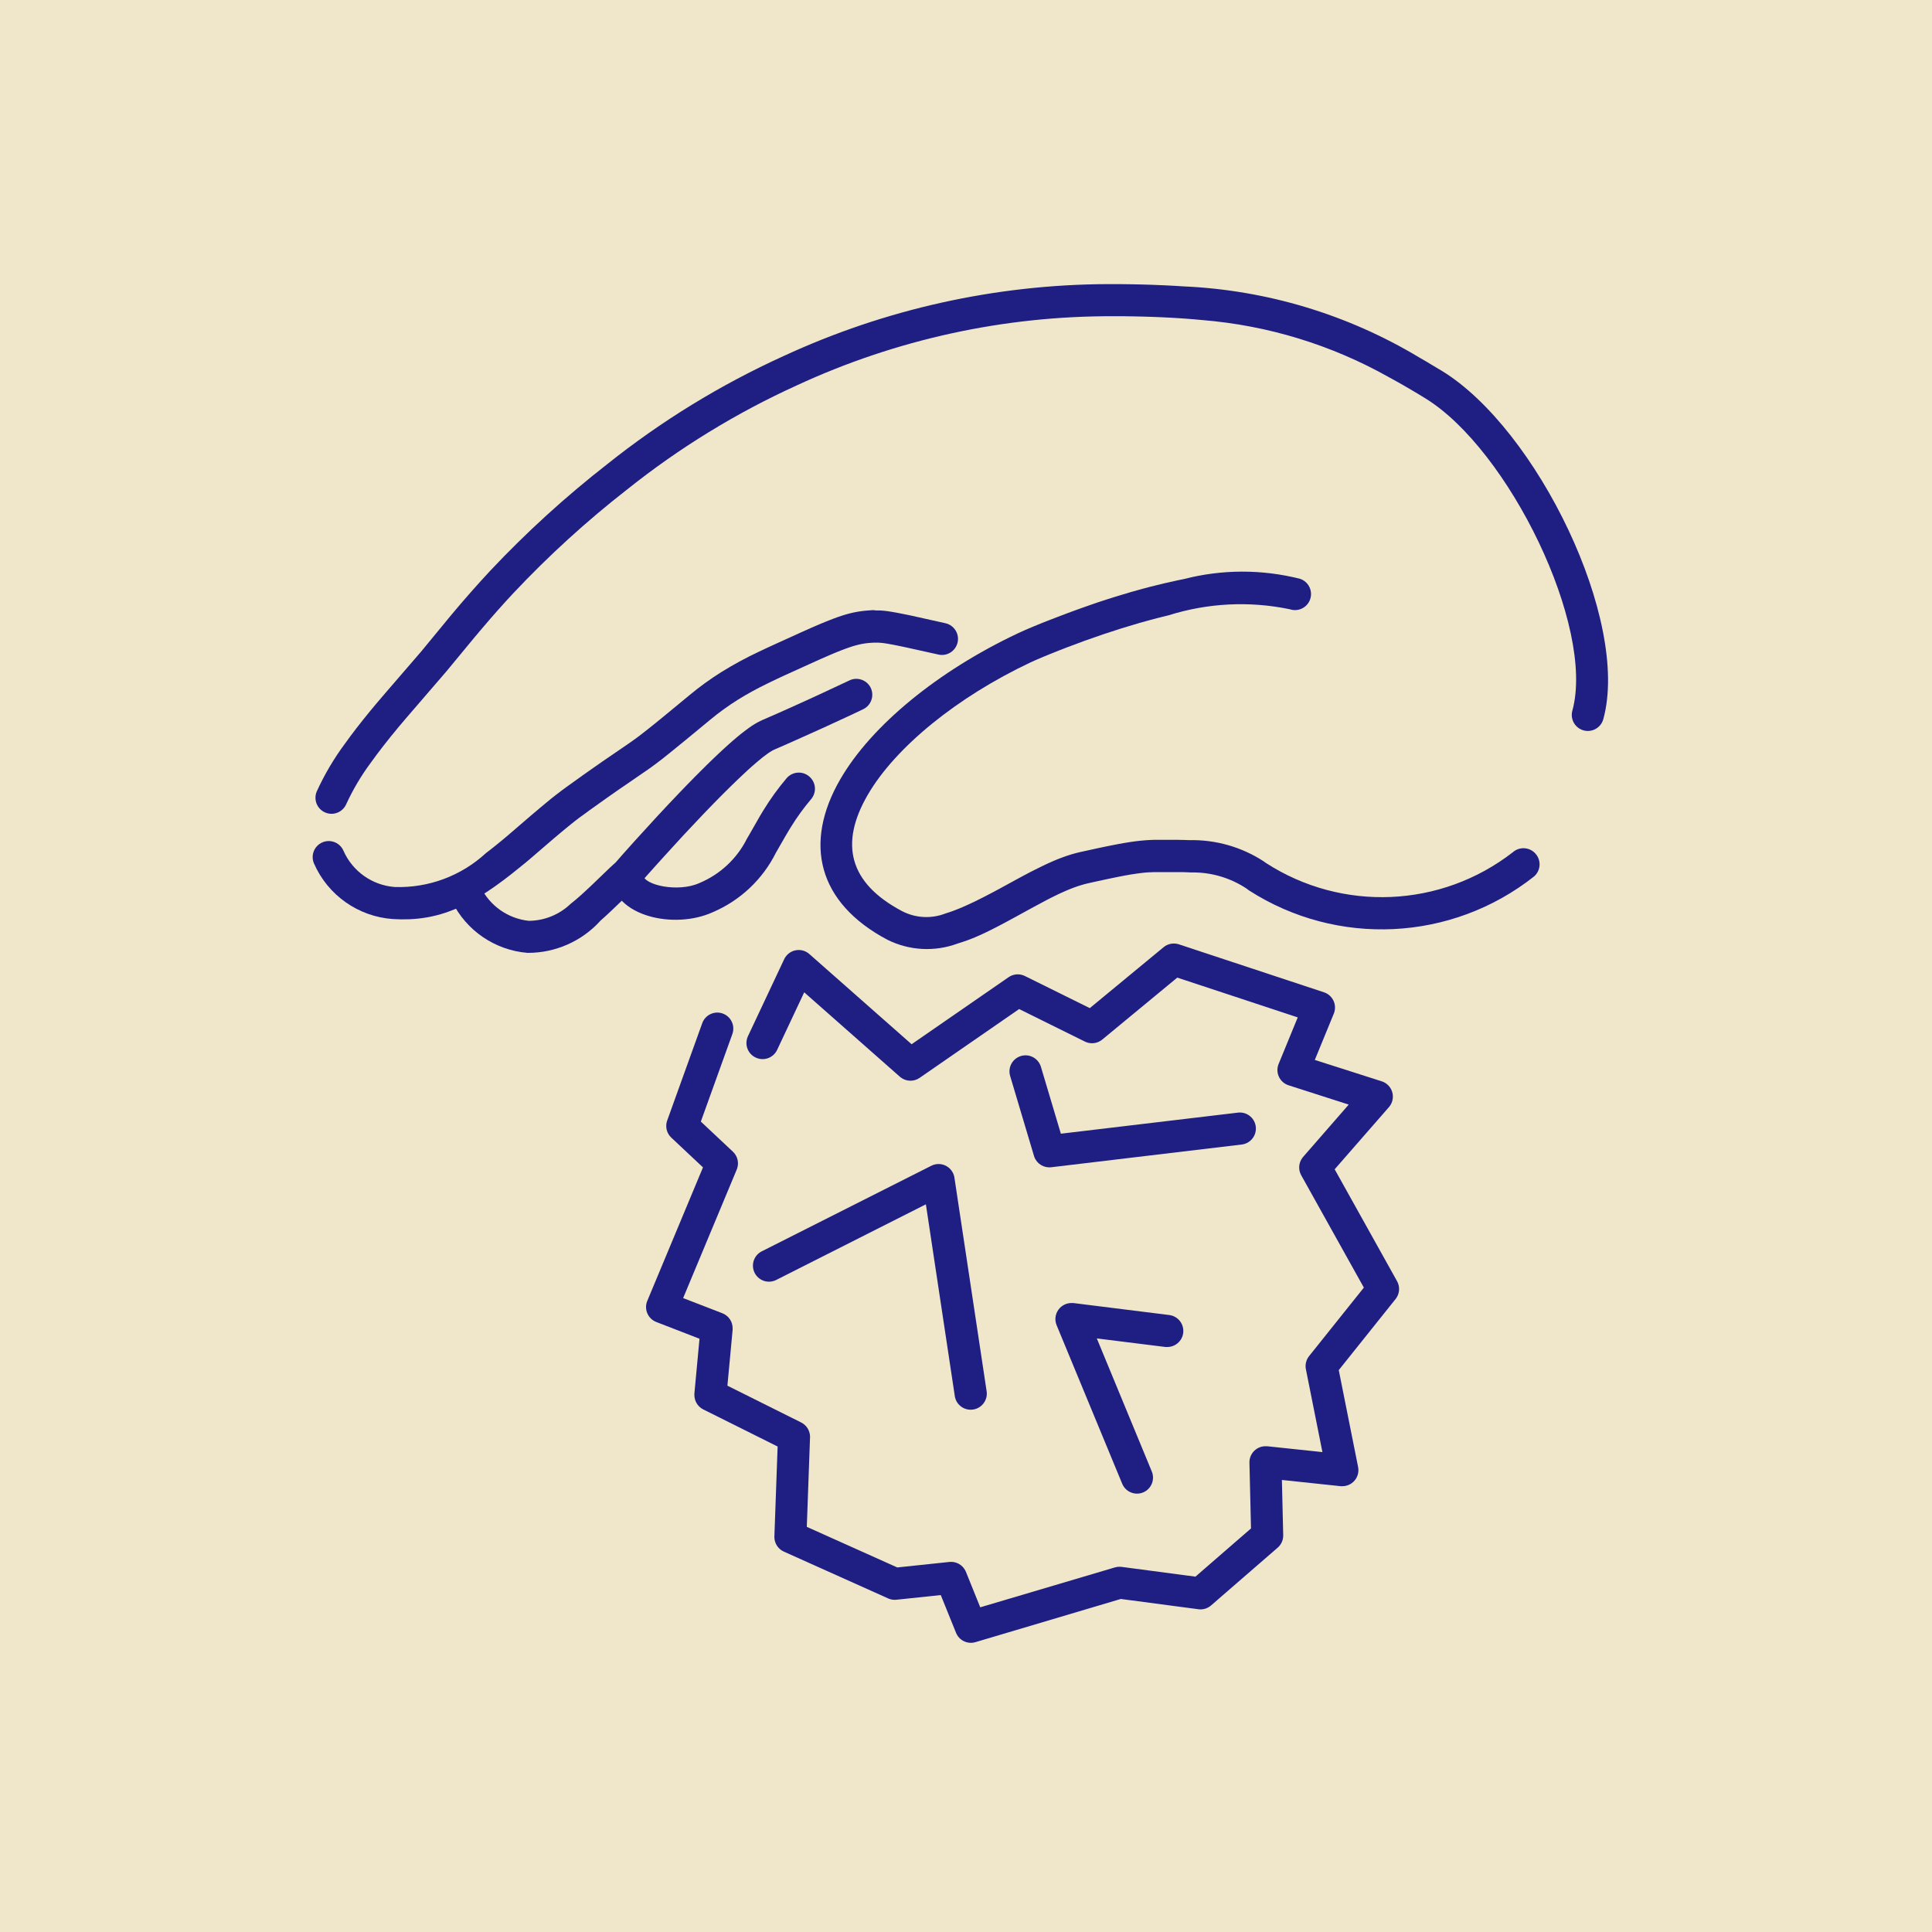
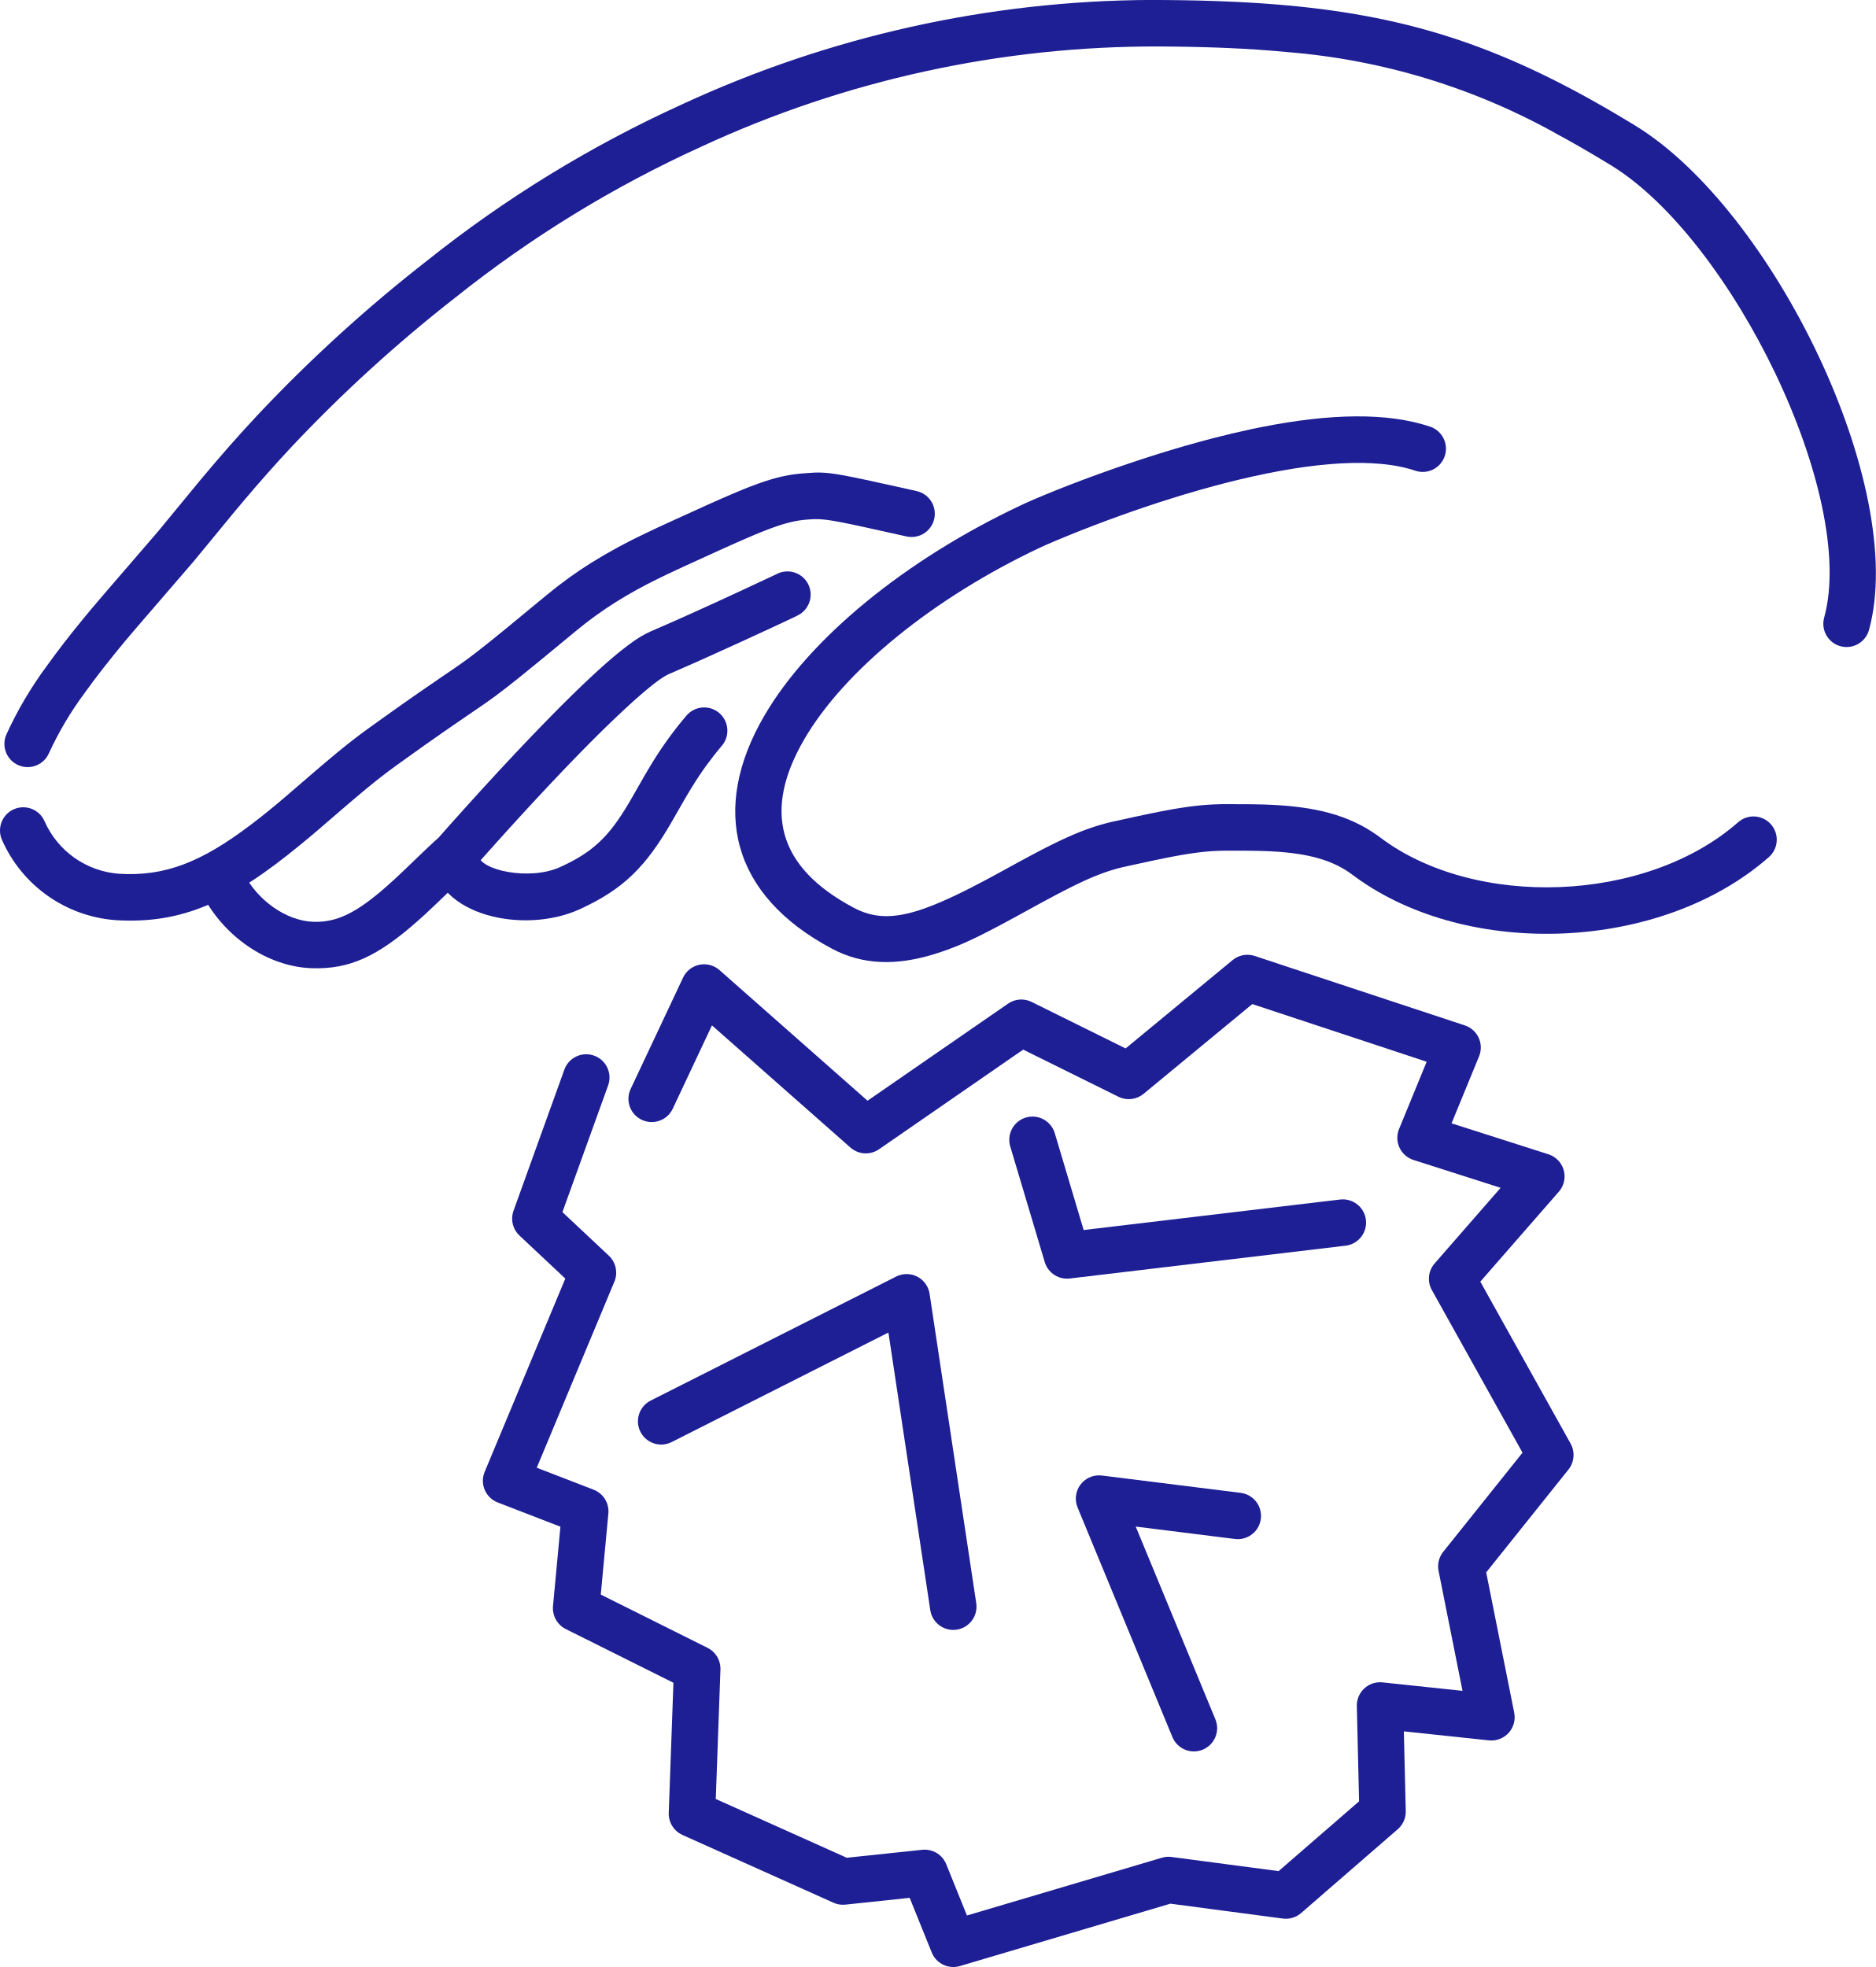
- <svg xmlns="http://www.w3.org/2000/svg" width="85" height="85" viewBox="0 0 85 85">
+ <svg xmlns="http://www.w3.org/2000/svg" id="biodegradable" width="206.896" height="216.976" viewBox="0 0 206.896 216.976">
  <defs>
    <clipPath id="clip-path">
-       <path id="Path_53272" data-name="Path 53272" d="M117.994-213.7a.706.706,0,0,1,1-.08.706.706,0,0,1,.08,1,9.929,9.929,0,0,0-.885,1.22l-.092.15-.143.241-.425.74a5.527,5.527,0,0,1-2.782,2.621c-1.687.768-4.347.187-4.473-1.539a.706.706,0,0,1,.653-.756.706.706,0,0,1,.756.653c.033.451,1.547.782,2.48.357a4.1,4.1,0,0,0,2.087-1.946l.108-.185.267-.467.111-.193.1-.176.1-.166.05-.081A11.341,11.341,0,0,1,117.994-213.7Z" transform="translate(-110.268 213.946)" fill="#1f1f83" />
+       <path id="Path_53272" data-name="Path 53272" d="M138.318-213.044a2.563,2.563,0,0,1,3.614-.291,2.564,2.564,0,0,1,.291,3.614,36.041,36.041,0,0,0-3.215,4.427l-.334.544-.519.874-1.542,2.688c-2.772,4.77-5.222,7.3-10.1,9.515-6.125,2.788-15.78.679-16.239-5.589a2.563,2.563,0,0,1,2.369-2.744,2.563,2.563,0,0,1,2.744,2.369c.12,1.637,5.617,2.838,9,1.3,3.666-1.668,5.4-3.388,7.577-7.063l.391-.672.969-1.695.4-.7.376-.638.364-.6.182-.3A41.174,41.174,0,0,1,138.318-213.044Z" transform="translate(-110.268 213.946)" fill="#1e1e95" />
    </clipPath>
    <clipPath id="clip-path-2">
-       <path id="Path_53274" data-name="Path 53274" d="M99.381-290.053H99.6l.43.005.421.008.207.005.408.012q.3.01.6.025l.389.02.382.024a22.023,22.023,0,0,1,10.383,3.129l.328.19.165.1.334.2.169.1c4.179,2.558,8.29,10.984,7.1,15.322a.706.706,0,0,1-.868.494.706.706,0,0,1-.494-.868c1.013-3.684-2.8-11.493-6.472-13.743l-.327-.2-.323-.191-.318-.185-.315-.178-.311-.171a20.06,20.06,0,0,0-8.219-2.517l-.355-.032-.18-.015-.365-.027q-.461-.031-.944-.052l-.391-.015-.4-.012-.408-.009-.417-.006-.427,0A32.832,32.832,0,0,0,85.438-285.6a35.531,35.531,0,0,0-7.47,4.582,43.991,43.991,0,0,0-5,4.556c-.486.52-.939,1.033-1.414,1.594l-.337.4-1.2,1.453-1.782,2.068-.319.377c-.474.57-.877,1.085-1.224,1.571a10.237,10.237,0,0,0-1.081,1.823.706.706,0,0,1-.928.369.706.706,0,0,1-.369-.928,11.547,11.547,0,0,1,1.229-2.086c.333-.466.709-.951,1.141-1.476l.222-.267.416-.488,1.591-1.844,1.256-1.526.093-.112c.566-.677,1.1-1.28,1.67-1.895a45.408,45.408,0,0,1,5.157-4.7,36.905,36.905,0,0,1,7.757-4.757A34.251,34.251,0,0,1,99.1-290.053Z" transform="translate(-64.26 290.053)" fill="#1f1f83" />
+       <path id="Path_53274" data-name="Path 53274" d="M191.758-290.052l.792.005,1.56.018,1.528.029.752.018,1.482.045q1.1.038,2.17.089l1.412.074,1.386.086c14.652.988,25.069,4.126,37.694,11.358l1.19.69.6.354,1.212.727.612.372c15.17,9.286,30.095,39.875,25.763,55.623a2.563,2.563,0,0,1-3.152,1.792,2.563,2.563,0,0,1-1.792-3.151c3.679-13.374-10.153-41.723-23.5-49.89q-.6-.366-1.187-.719l-1.171-.695-1.156-.67q-.574-.329-1.142-.646l-1.13-.622a72.825,72.825,0,0,0-29.839-9.136l-1.289-.116-.653-.053-1.325-.1q-1.672-.114-3.428-.189l-1.421-.055-1.451-.044-1.483-.033-1.516-.023q-.766-.009-1.55-.013a119.191,119.191,0,0,0-50.591,11.047,129,129,0,0,0-27.117,16.634A159.706,159.706,0,0,0,95.874-240.7c-1.763,1.888-3.409,3.749-5.133,5.785l-1.223,1.46-4.34,5.276-6.471,7.507-1.159,1.369c-1.72,2.068-3.183,3.937-4.444,5.7a37.165,37.165,0,0,0-3.925,6.62,2.563,2.563,0,0,1-3.368,1.34,2.563,2.563,0,0,1-1.341-3.368,41.923,41.923,0,0,1,4.462-7.572c1.208-1.691,2.575-3.452,4.144-5.36l.805-.97,1.509-1.77,5.777-6.7,4.56-5.54.339-.407c2.056-2.456,3.978-4.647,6.062-6.878a164.847,164.847,0,0,1,18.721-17.067,133.979,133.979,0,0,1,28.161-17.271,124.344,124.344,0,0,1,51.717-11.512Z" transform="translate(-64.26 290.053)" fill="#1e1e95" />
    </clipPath>
    <clipPath id="clip-path-3">
-       <path id="Path_53276" data-name="Path 53276" d="M88.6-239.22h.057l.081,0,.113.006.09.008.13.015.185.028.217.038.257.05L90.1-239l.9.2.635.142a.706.706,0,0,1,.535.843.706.706,0,0,1-.843.535l-1.395-.309-.3-.064-.3-.06-.237-.043-.162-.025-.085-.01-.077-.007-.095-.006-.067,0h-.089l-.045,0-.126.008-.108.009-.079.008-.08.011-.081.013-.083.016-.086.019-.089.022-.093.025-.1.029-.1.033-.108.037-.114.041-.183.069-.131.052-.212.087-.233.1-.345.151-.493.222-1.1.5-.194.09-.294.139-.273.133a13.965,13.965,0,0,0-1.272.7,11.4,11.4,0,0,0-1.219.883l-1.059.874-.676.55-.375.3-.273.208-.184.135-.166.118-1,.688-.293.2-.53.372-.733.522-.2.148-.139.1-.139.1-.141.109-.072.056-.146.116-.23.188-.163.135-.357.3-.964.83-.253.214-.247.2c-2.112,1.734-3.595,2.428-5.62,2.3a4.1,4.1,0,0,1-3.464-2.44.706.706,0,0,1,.362-.931.706.706,0,0,1,.931.362,2.686,2.686,0,0,0,2.264,1.6,5.645,5.645,0,0,0,4.006-1.492l.209-.161.106-.084.217-.174.223-.184.23-.193.988-.85.2-.169.186-.157.26-.217.243-.2.078-.062.153-.12.225-.172.225-.166.72-.516.347-.245.526-.368.585-.4.546-.374.131-.092.2-.142.215-.162.333-.26.225-.18.438-.356,1.166-.961a12.822,12.822,0,0,1,1.368-.991,16.306,16.306,0,0,1,1.679-.911l.378-.178.437-.2,1.043-.474.417-.186.191-.083.268-.114.167-.069.234-.093.146-.056.139-.051.067-.024.13-.044.125-.039.12-.035.116-.031.057-.014.112-.026.11-.022.108-.019.108-.016.108-.014.054-.006.109-.01.228-.017.059,0Z" transform="translate(-63.789 239.22)" fill="#1f1f83" />
+       <path id="Path_53276" data-name="Path 53276" d="M153.868-239.219h.205l.294.006.409.022.326.028.473.055.672.1.788.139.932.182,1.346.281,3.268.717,2.305.514a2.563,2.563,0,0,1,1.943,3.06,2.563,2.563,0,0,1-3.06,1.944l-5.063-1.12-1.1-.233-1.078-.217-.862-.155-.587-.089-.308-.037-.281-.027-.345-.021-.243-.006-.325,0-.164.006-.457.029-.391.032-.287.031-.29.039-.3.048-.3.058-.312.069-.324.08-.337.092-.353.1-.371.119-.39.133-.413.148-.665.252-.477.189-.771.317-.844.359-1.252.548-1.792.806-4,1.824-.7.326-1.066.5-.993.483a50.693,50.693,0,0,0-4.616,2.555,41.367,41.367,0,0,0-4.424,3.207l-3.843,3.172-2.454,1.995-1.36,1.075-.989.754-.669.491-.6.43-3.647,2.5-1.063.736-1.924,1.35-2.661,1.9-.744.536-.505.372-.505.381-.511.394-.26.2-.531.423-.836.681-.592.492-1.3,1.1-3.5,3.014-.917.777-.9.743c-7.667,6.3-13.051,8.814-20.4,8.367A14.885,14.885,0,0,1,64.006-198.7a2.564,2.564,0,0,1,1.315-3.379A2.564,2.564,0,0,1,68.7-200.76a9.749,9.749,0,0,0,8.22,5.8c5.041.306,9.049-1.251,14.542-5.415l.758-.584.387-.3.789-.633.811-.667.834-.7,3.587-3.087.719-.614.676-.571.945-.787.882-.718.284-.226.556-.437.817-.626.816-.6,2.615-1.873,1.258-.89,1.91-1.336,2.122-1.457,1.982-1.356.474-.332.714-.517.781-.589,1.207-.945.815-.653,1.59-1.294,4.232-3.49a46.534,46.534,0,0,1,4.967-3.6,59.19,59.19,0,0,1,6.1-3.309l1.371-.647,1.585-.729,3.785-1.72,1.513-.675.695-.3.972-.414.6-.25.849-.339.531-.2.506-.185.244-.086.472-.159.453-.143.437-.129.423-.114.207-.052.406-.094.4-.082.393-.07.391-.06.391-.049.2-.021.395-.036.829-.061.216-.012C153.526-239.211,153.7-239.217,153.868-239.219Z" transform="translate(-63.789 239.22)" fill="#1e1e95" />
    </clipPath>
    <clipPath id="clip-path-4">
-       <path id="Path_53278" data-name="Path 53278" d="M103.717-228.214a.706.706,0,0,1-.248.931l-.057.032-.15.073-.544.256-1.067.492-.889.4-.473.212-.584.257-.209.09a1.333,1.333,0,0,0-.194.108l-.079.053-.042.03-.089.066-.1.074-.1.082-.108.089-.174.148-.123.108-.129.115-.2.186-.289.272-.308.3-.243.239-.252.253-.261.266-.308.318-.157.164c-.548.573-1.114,1.181-1.671,1.8l-.39.431-.414.463-.325.368a.708.708,0,0,1-.063.064l-.165.149-.176.164-.327.313-.29.279-.2.191-.194.181-.095.087-.185.166a4.3,4.3,0,0,1-3.215,1.419,4.069,4.069,0,0,1-3.323-2.266.706.706,0,0,1,.316-.947.706.706,0,0,1,.947.316,2.669,2.669,0,0,0,2.113,1.487,2.677,2.677,0,0,0,1.846-.748l.14-.113.072-.06.148-.127.076-.067.156-.141.163-.151.17-.16.563-.541.208-.2.139-.129.179-.161-.034.03.3-.343.532-.595c.656-.727,1.327-1.454,1.978-2.133l.319-.331.362-.37.3-.3.192-.19.186-.182.181-.174.175-.166.169-.158.164-.15.158-.142.153-.134.147-.125.071-.06.139-.113q.1-.081.2-.153l.125-.092a3.237,3.237,0,0,1,.588-.348l.3-.131.458-.2.51-.228.7-.317.632-.291,1.218-.569A.706.706,0,0,1,103.717-228.214Z" transform="translate(-85.228 228.587)" fill="#1f1f83" />
+       <path id="Path_53278" data-name="Path 53278" d="M152.351-227.231a2.563,2.563,0,0,1-.9,3.381l-.207.116-.544.267-1.976.929-3.875,1.785-3.227,1.464-1.716.769-2.121.934-.76.327a4.828,4.828,0,0,0-.7.393l-.287.193-.153.108-.323.238-.347.268-.371.3-.393.325-.631.538-.447.393-.467.419-.738.675-1.049.987L130-211.345l-.882.869-.917.918-.949.964-1.119,1.153-.571.595c-1.991,2.079-4.043,4.289-6.067,6.518l-1.415,1.566-1.5,1.68-1.179,1.335a2.576,2.576,0,0,1-.229.231l-.6.542-.64.595-1.189,1.135-1.052,1.014q-.371.356-.729.694l-.7.657-.344.315-.672.6c-4.308,3.8-7.406,5.312-11.672,5.153-4.9-.183-9.731-3.561-12.065-8.226a2.563,2.563,0,0,1,1.146-3.439,2.564,2.564,0,0,1,3.44,1.146c1.527,3.052,4.725,5.286,7.671,5.4,2.223.083,4.124-.675,6.7-2.716l.508-.411.261-.218.536-.461.276-.243.568-.511.591-.547.616-.582,2.042-1.964.755-.714.5-.467.651-.586-.124.108,1.1-1.244,1.933-2.159c2.38-2.639,4.819-5.278,7.181-7.745l1.159-1.2,1.315-1.345,1.083-1.09.7-.691.676-.662.655-.633.635-.6.615-.575.594-.545.574-.515.554-.485.534-.455.259-.216.5-.41q.37-.3.717-.557l.453-.333a11.754,11.754,0,0,1,2.135-1.265l1.106-.477,1.663-.731,1.851-.829,2.533-1.151,2.293-1.055,4.421-2.065A2.563,2.563,0,0,1,152.351-227.231Z" transform="translate(-85.228 228.587)" fill="#1e1e95" />
    </clipPath>
    <clipPath id="clip-path-5">
-       <path id="Path_53280" data-name="Path 53280" d="M156.512-244.357q.264-.076.523-.146l.343-.091q.6-.154,1.163-.274l.321-.066a10.325,10.325,0,0,1,5.109-.009.706.706,0,0,1,.444.895.706.706,0,0,1-.895.444,10.573,10.573,0,0,0-5.339.267l-.313.077-.158.04-.32.085-.162.044L156.9-243c-1.065.306-2.139.672-3.163,1.064l-.361.14-.421.168-.369.153-.3.129-.175.08c-3.226,1.522-5.944,3.729-7.163,5.829-1.245,2.145-.83,3.874,1.511,5.114a2.316,2.316,0,0,0,1.917.1l.148-.047.153-.054.079-.029.162-.063.083-.034.172-.073.178-.08.185-.086.1-.046.2-.1.2-.1.105-.054.329-.172.23-.123.239-.13.526-.288.339-.183.313-.165.2-.1.186-.093.178-.087.17-.08.164-.074.08-.035.155-.066.151-.06.148-.055.145-.051.144-.047.072-.022.143-.041.072-.019.145-.036.779-.171.259-.055.243-.05.228-.045.214-.041.2-.036.192-.032.183-.028.176-.024.086-.01.168-.018.165-.014.082-.006.164-.009.164-.006.083,0h.169l.694,0,.355.007.222.008a5.77,5.77,0,0,1,3.276.934l.09.066a9.391,9.391,0,0,0,10.868-.468.706.706,0,0,1,1,.065.706.706,0,0,1-.065,1,10.809,10.809,0,0,1-12.548.611l-.1-.076a4.268,4.268,0,0,0-2.452-.711l-.175-.008-.205-.007-.222,0-.342,0h-.463l-.142,0-.071,0-.141.007-.071,0-.143.011-.147.015-.075.009-.154.02-.161.023-.169.027-.179.031-.19.036-.2.04-.331.068-.241.051-.617.135-.122.028-.121.031-.061.017-.122.036-.124.04-.126.044-.064.024-.132.051-.136.056-.142.062-.148.067-.077.036-.159.077-.168.083-.177.09-.187.1-.3.16-.329.178-.628.345-.427.231-.288.152-.264.135-.165.082-.157.076-.151.07-.073.033-.143.063-.07.03-.139.056-.137.053-.068.025-.137.048-.069.023-.139.045-.07.022a3.891,3.891,0,0,1-3.089-.164c-3.075-1.629-3.706-4.255-2.071-7.071,1.38-2.378,4.317-4.763,7.782-6.4l.154-.071.169-.076.184-.08.2-.084.211-.087.223-.09.355-.139.376-.144.262-.1.269-.1.275-.1.281-.1.285-.1.289-.1.146-.048.293-.095.294-.093.295-.09.294-.087Z" transform="translate(-142.854 245.256)" fill="#1f1f83" />
+       <path id="Path_53280" data-name="Path 53280" d="M192.437-241.993q.96-.276,1.9-.53l1.245-.329q2.165-.559,4.22-1l1.165-.238c7.509-1.481,13.823-1.627,18.548-.034a2.564,2.564,0,0,1,1.611,3.248,2.564,2.564,0,0,1-3.248,1.61c-4.347-1.465-11.124-1.008-19.381.97l-1.135.279-.574.146-1.162.307-.587.16-1.187.334c-3.866,1.11-7.767,2.439-11.482,3.862l-1.311.509-1.527.612-1.34.555-1.084.467-.636.289c-11.713,5.525-21.578,13.537-26,21.16-4.521,7.789-3.013,14.065,5.485,18.566,2.031,1.076,4.065,1.231,6.959.345l.536-.172.556-.2.286-.107.588-.23.3-.124.623-.266.648-.29.673-.313.347-.166.714-.35.743-.374.382-.2,1.194-.625.836-.448.869-.473,1.908-1.047,1.232-.664,1.136-.6.71-.365.676-.339.645-.314.618-.291.594-.269.289-.127.564-.238.548-.219.536-.2q.266-.1.527-.185l.522-.17.26-.08.52-.149.261-.07.525-.131,2.827-.622.942-.2.881-.182.826-.165.777-.148.734-.131.7-.116q.34-.054.665-.1l.639-.086.312-.037.611-.065.6-.051.3-.021.594-.032.6-.021.3-.006.613,0,2.518.01,1.287.024.806.029c5,.212,8.727,1.127,11.893,3.391l.325.239c10.414,7.851,29.258,7.257,39.456-1.7a2.563,2.563,0,0,1,3.618.234,2.563,2.563,0,0,1-.234,3.618c-11.913,10.464-33.15,11.234-45.552,2.219l-.373-.276c-2.159-1.627-4.915-2.369-8.9-2.58l-.637-.029-.746-.024-.8-.015-1.243-.009-1.682,0-.516.009-.256.008-.512.024-.257.016-.52.041-.532.053-.272.031-.56.072-.585.085-.615.1-.65.114-.691.129-.737.145-1.2.248-.875.187-2.241.489q-.222.048-.442.1l-.441.112-.22.061-.444.131q-.223.069-.45.145l-.459.161-.234.086-.478.186-.5.2-.515.224-.538.245-.278.131-.578.278-.608.3-.642.327-.679.353-1.093.581-1.193.647-2.279,1.251-1.551.838-1.044.55-.958.491-.6.3-.57.275-.547.254-.266.12-.52.228-.255.108-.5.2-.5.192-.247.092-.5.176-.249.085-.5.164-.256.08c-4.145,1.273-7.836,1.195-11.213-.594-11.162-5.912-13.453-15.448-7.519-25.67,5.011-8.633,15.671-17.291,28.25-23.224l.558-.258.615-.275.669-.29.719-.3.766-.316.809-.327,1.288-.506,1.367-.522.949-.353.976-.356,1-.357,1.02-.357,1.036-.355,1.05-.352.529-.174,1.063-.344,1.069-.337,1.07-.328,1.068-.317Z" transform="translate(-142.854 245.256)" fill="#1e1e95" />
    </clipPath>
    <clipPath id="clip-path-6">
-       <path id="Path_53282" data-name="Path 53282" d="M138.5-187.177a.706.706,0,0,1,.621-.14l.05.014,6.385,2.111a.706.706,0,0,1,.448.895l-.016.044-.836,2.037,2.943.94a.706.706,0,0,1,.348,1.1l-.031.038-2.386,2.733,2.745,4.923a.706.706,0,0,1-.033.742l-.032.043-2.5,3.127.851,4.263a.706.706,0,0,1-.721.844l-.046,0-2.586-.274.058,2.424a.706.706,0,0,1-.2.514l-.038.036-2.936,2.547a.706.706,0,0,1-.5.172l-.055-.005-3.416-.452-6.395,1.9a.706.706,0,0,1-.836-.369l-.019-.043-.671-1.66-1.952.206a.706.706,0,0,1-.314-.038l-.049-.02-4.588-2.059a.706.706,0,0,1-.417-.619v-.05l.142-3.955-3.271-1.632a.706.706,0,0,1-.391-.647l0-.051.225-2.412-1.9-.736a.706.706,0,0,1-.414-.886l.017-.044,2.45-5.873-1.392-1.307a.706.706,0,0,1-.2-.7l.016-.05,1.544-4.288a.706.706,0,0,1,.9-.425.706.706,0,0,1,.439.859l-.014.044-1.387,3.852,1.411,1.324a.706.706,0,0,1,.187.738l-.018.048-2.359,5.655,1.727.668a.706.706,0,0,1,.451.675l0,.049-.23,2.462,3.245,1.619a.706.706,0,0,1,.39.606v.052l-.142,3.934,3.98,1.786,2.293-.242a.706.706,0,0,1,.709.393l.02.045.629,1.558,5.925-1.756a.707.707,0,0,1,.234-.028l.059.005,3.249.43,2.445-2.121-.069-2.894a.706.706,0,0,1,.735-.722l.045,0,2.431.257-.727-3.644a.706.706,0,0,1,.11-.538l.031-.042,2.409-3.013-2.756-4.942a.706.706,0,0,1,.052-.768l.033-.041,2.005-2.3L144-181.1a.706.706,0,0,1-.455-.9l.017-.044.839-2.044-5.3-1.75-3.3,2.726a.706.706,0,0,1-.715.11l-.047-.021-2.894-1.432-4.38,3.028a.706.706,0,0,1-.827-.017l-.042-.034-4.208-3.713-1.191,2.532a.706.706,0,0,1-.9.357l-.044-.019a.706.706,0,0,1-.357-.9l.019-.044,1.592-3.383a.706.706,0,0,1,1.069-.259l.037.031,4.5,3.969,4.268-2.95a.706.706,0,0,1,.665-.074l.05.022,2.857,1.413Z" transform="translate(-115.726 187.338)" fill="#1f1f83" />
+       <path id="Path_53282" data-name="Path 53282" d="M198.416-186.752a2.564,2.564,0,0,1,2.256-.509l.18.052,23.181,7.663a2.564,2.564,0,0,1,1.626,3.248l-.059.159-3.036,7.394,10.683,3.413a2.564,2.564,0,0,1,1.263,3.99l-.112.137-8.661,9.923L235.7-133.41a2.564,2.564,0,0,1-.122,2.693l-.115.156-9.078,11.351,3.091,15.477a2.564,2.564,0,0,1-2.618,3.064l-.165-.012-9.389-.994.21,8.8a2.564,2.564,0,0,1-.744,1.867l-.139.13-10.66,9.247a2.563,2.563,0,0,1-1.818.623l-.2-.018-12.4-1.641-23.214,6.88a2.564,2.564,0,0,1-3.036-1.341l-.069-.156L162.8-83.311l-7.087.749a2.564,2.564,0,0,1-1.139-.138l-.179-.073-16.656-7.475a2.563,2.563,0,0,1-1.512-2.248v-.183l.517-14.356-11.875-5.926a2.563,2.563,0,0,1-1.418-2.347l.011-.185.818-8.758-6.915-2.672a2.564,2.564,0,0,1-1.5-3.217l.061-.161,8.893-21.321-5.055-4.743a2.564,2.564,0,0,1-.715-2.556l.058-.181,5.607-15.568a2.563,2.563,0,0,1,3.28-1.543,2.564,2.564,0,0,1,1.6,3.12l-.052.16L124.5-158.951l5.123,4.807a2.564,2.564,0,0,1,.677,2.681l-.066.176-8.565,20.531,6.27,2.424a2.563,2.563,0,0,1,1.639,2.45l-.011.18-.836,8.938,11.781,5.879a2.563,2.563,0,0,1,1.417,2.2v.187l-.515,14.282,14.449,6.484,8.323-.878a2.564,2.564,0,0,1,2.573,1.425l.073.164,2.285,5.658,21.508-6.374a2.566,2.566,0,0,1,.85-.1l.215.019,11.8,1.56,8.877-7.7-.25-10.508a2.564,2.564,0,0,1,2.669-2.623l.164.012,8.824.932-2.641-13.229a2.563,2.563,0,0,1,.4-1.952l.112-.152,8.747-10.938-10-17.94a2.564,2.564,0,0,1,.188-2.787l.119-.147,7.28-8.343-9.612-3.071a2.564,2.564,0,0,1-1.651-3.255l.06-.161,3.045-7.42L200.587-181.9,188.6-172a2.564,2.564,0,0,1-2.6.4l-.172-.077-10.508-5.2-15.9,10.992a2.563,2.563,0,0,1-3-.063l-.151-.123-15.276-13.478-4.324,9.19a2.564,2.564,0,0,1-3.25,1.3l-.161-.069a2.564,2.564,0,0,1-1.3-3.25l.069-.161,5.78-12.28a2.564,2.564,0,0,1,3.88-.942l.135.111,16.331,14.41,15.5-10.709a2.563,2.563,0,0,1,2.413-.27l.181.081,10.37,5.131Z" transform="translate(-115.726 187.338)" fill="#1e1e95" />
    </clipPath>
    <clipPath id="clip-path-7">
-       <path id="Path_53284" data-name="Path 53284" d="M140.252-152.917a.706.706,0,0,1,1.008.48l.008.045,1.417,9.4a.706.706,0,0,1-.593.8.706.706,0,0,1-.8-.547l-.008-.046-1.272-8.435-6.585,3.328a.706.706,0,0,1-.925-.269l-.023-.042a.706.706,0,0,1,.269-.925l.042-.023Z" transform="translate(-132.408 152.993)" fill="#1f1f83" />
+       <path id="Path_53284" data-name="Path 53284" d="M160.885-152.715a2.564,2.564,0,0,1,3.661,1.741l.03.165,5.145,34.125a2.564,2.564,0,0,1-2.153,2.917,2.564,2.564,0,0,1-2.886-1.987l-.031-.166-4.618-30.621L136.128-134.46a2.564,2.564,0,0,1-3.36-.978l-.085-.154a2.564,2.564,0,0,1,.978-3.36l.154-.085Z" transform="translate(-132.408 152.993)" fill="#1e1e95" />
    </clipPath>
    <clipPath id="clip-path-8">
-       <path id="Path_53286" data-name="Path 53286" d="M179.552-130.361a.706.706,0,0,1,.694-.975l.046,0,4.216.527a.706.706,0,0,1,.613.788.706.706,0,0,1-.742.617l-.046,0-3.013-.376,2.42,5.856a.706.706,0,0,1-.339.9l-.044.02a.706.706,0,0,1-.9-.339l-.02-.044Z" transform="translate(-179.497 131.337)" fill="#1f1f83" />
+       <path id="Path_53286" data-name="Path 53286" d="M179.7-127.794a2.564,2.564,0,0,1,2.521-3.538l.166.016,15.3,1.911a2.563,2.563,0,0,1,2.226,2.861,2.564,2.564,0,0,1-2.693,2.242l-.168-.016-10.938-1.367,8.784,21.259a2.564,2.564,0,0,1-1.23,3.276l-.16.072a2.563,2.563,0,0,1-3.276-1.23l-.072-.16Z" transform="translate(-179.498 131.337)" fill="#1e1e95" />
    </clipPath>
    <clipPath id="clip-path-9">
-       <path id="Path_53288" data-name="Path 53288" d="M172.85-169.9a.706.706,0,0,1,.864.431l.015.044.878,2.943,7.79-.927a.706.706,0,0,1,.778.572l.007.046a.706.706,0,0,1-.572.778l-.046.007-8.38,1a.706.706,0,0,1-.745-.453l-.015-.046-1.048-3.513A.706.706,0,0,1,172.85-169.9Z" transform="translate(-172.345 169.933)" fill="#1f1f83" />
-     </clipPath>
-     <clipPath id="clip-tis-icon-product-biodegradable">
-       <rect width="85" height="85" />
+       <path id="Path_53288" data-name="Path 53288" d="M174.177-169.825a2.564,2.564,0,0,1,3.136,1.564l.053.16,3.187,10.684,28.281-3.364a2.564,2.564,0,0,1,2.823,2.076l.025.167a2.564,2.564,0,0,1-2.076,2.823l-.167.025-30.422,3.62a2.564,2.564,0,0,1-2.7-1.645l-.056-.168-3.805-12.753A2.564,2.564,0,0,1,174.177-169.825Z" transform="translate(-172.346 169.933)" fill="#1e1e95" />
    </clipPath>
  </defs>
-   <g id="tis-icon-product-biodegradable" clip-path="url(#clip-tis-icon-product-biodegradable)">
-     <rect width="85" height="85" fill="#f0e7cb" />
-     <g id="Group_5320" data-name="Group 5320" transform="translate(13.75 12.5)">
-       <g id="Group_4305" data-name="Group 4305" transform="translate(13.128 21.496)" clip-path="url(#clip-path)">
-         <path id="Path_53271" data-name="Path 53271" d="M105.268-218.946h11.795v9.293H105.268Z" transform="translate(-106.68 217.533)" fill="#1f1f83" />
-       </g>
-       <g id="Group_4306" data-name="Group 4306" transform="translate(0.133)" clip-path="url(#clip-path-2)">
-         <path id="Path_53273" data-name="Path 53273" d="M59.26-295.053h59.682v26.133H59.26Z" transform="translate(-60.673 293.641)" fill="#1f1f83" />
-       </g>
-       <g id="Group_4307" data-name="Group 4307" transform="translate(0 14.358)" clip-path="url(#clip-path-3)">
-         <path id="Path_53275" data-name="Path 53275" d="M58.789-244.22H90.014v16.44H58.789Z" transform="translate(-60.201 242.808)" fill="#1f1f83" />
-       </g>
-       <g id="Group_4308" data-name="Group 4308" transform="translate(6.055 17.36)" clip-path="url(#clip-path-4)">
-         <path id="Path_53277" data-name="Path 53277" d="M80.228-233.587h21.4V-218.7h-21.4Z" transform="translate(-81.64 232.175)" fill="#1f1f83" />
-       </g>
-       <g id="Group_4309" data-name="Group 4309" transform="translate(22.332 12.653)" clip-path="url(#clip-path-5)">
-         <path id="Path_53279" data-name="Path 53279" d="M137.854-250.256h34.468v19.407H137.854Z" transform="translate(-139.266 248.844)" fill="#1f1f83" />
-       </g>
-       <g id="Group_4310" data-name="Group 4310" transform="translate(14.67 29.011)" clip-path="url(#clip-path-6)">
-         <path id="Path_53281" data-name="Path 53281" d="M110.726-192.338h35.962v33.581H110.726Z" transform="translate(-112.139 190.926)" fill="#1f1f83" />
-       </g>
-       <g id="Group_4311" data-name="Group 4311" transform="translate(19.381 38.712)" clip-path="url(#clip-path-7)">
-         <path id="Path_53283" data-name="Path 53283" d="M127.408-157.993h13.111v13.637H127.408Z" transform="translate(-128.82 156.581)" fill="#1f1f83" />
-       </g>
-       <g id="Group_4312" data-name="Group 4312" transform="translate(32.682 44.828)" clip-path="url(#clip-path-8)">
-         <path id="Path_53285" data-name="Path 53285" d="M174.5-136.337h8.454v11.213H174.5Z" transform="translate(-175.91 134.925)" fill="#1f1f83" />
-       </g>
-       <g id="Group_4313" data-name="Group 4313" transform="translate(30.662 33.927)" clip-path="url(#clip-path-9)">
-         <path id="Path_53287" data-name="Path 53287" d="M167.345-174.933h13.665v7.75H167.345Z" transform="translate(-168.758 173.52)" fill="#1f1f83" />
-       </g>
-     </g>
+   <g id="Group_4305" data-name="Group 4305" transform="translate(47.659 78.037)" clip-path="url(#clip-path)">
+     <path id="Path_53271" data-name="Path 53271" d="M105.268-218.946h42.819v33.735H105.268Z" transform="translate(-110.395 213.819)" fill="#1e1e95" />
+   </g>
+   <g id="Group_4306" data-name="Group 4306" transform="translate(0.484)" clip-path="url(#clip-path-2)">
+     <path id="Path_53273" data-name="Path 53273" d="M59.26-295.053H275.926v94.872H59.26Z" transform="translate(-64.387 289.926)" fill="#1e1e95" />
+   </g>
+   <g id="Group_4307" data-name="Group 4307" transform="translate(0 52.124)" clip-path="url(#clip-path-3)">
+     <path id="Path_53275" data-name="Path 53275" d="M58.789-244.22H172.146v59.684H58.789Z" transform="translate(-63.916 239.093)" fill="#1e1e95" />
+   </g>
+   <g id="Group_4308" data-name="Group 4308" transform="translate(21.983 63.023)" clip-path="url(#clip-path-4)">
+     <path id="Path_53277" data-name="Path 53277" d="M80.228-233.587h77.68v54.042H80.228Z" transform="translate(-85.354 228.46)" fill="#1e1e95" />
+   </g>
+   <g id="Group_4309" data-name="Group 4309" transform="translate(81.072 45.933)" clip-path="url(#clip-path-5)">
+     <path id="Path_53279" data-name="Path 53279" d="M137.854-250.256H262.985V-179.8H137.854Z" transform="translate(-142.981 245.129)" fill="#1e1e95" />
+   </g>
+   <g id="Group_4310" data-name="Group 4310" transform="translate(53.256 105.32)" clip-path="url(#clip-path-6)">
+     <path id="Path_53281" data-name="Path 53281" d="M110.726-192.338H241.282V-70.429H110.726Z" transform="translate(-115.853 187.211)" fill="#1e1e95" />
+   </g>
+   <g id="Group_4311" data-name="Group 4311" transform="translate(70.36 140.538)" clip-path="url(#clip-path-7)">
+     <path id="Path_53283" data-name="Path 53283" d="M127.408-157.993H175v49.508h-47.6Z" transform="translate(-132.534 152.866)" fill="#1e1e95" />
+   </g>
+   <g id="Group_4312" data-name="Group 4312" transform="translate(118.646 162.742)" clip-path="url(#clip-path-8)">
+     <path id="Path_53285" data-name="Path 53285" d="M174.5-136.337h30.69v40.708H174.5Z" transform="translate(-179.624 131.21)" fill="#1e1e95" />
+   </g>
+   <g id="Group_4313" data-name="Group 4313" transform="translate(111.313 123.166)" clip-path="url(#clip-path-9)">
+     <path id="Path_53287" data-name="Path 53287" d="M167.345-174.933h49.609V-146.8H167.345Z" transform="translate(-172.472 169.806)" fill="#1e1e95" />
  </g>
</svg>
